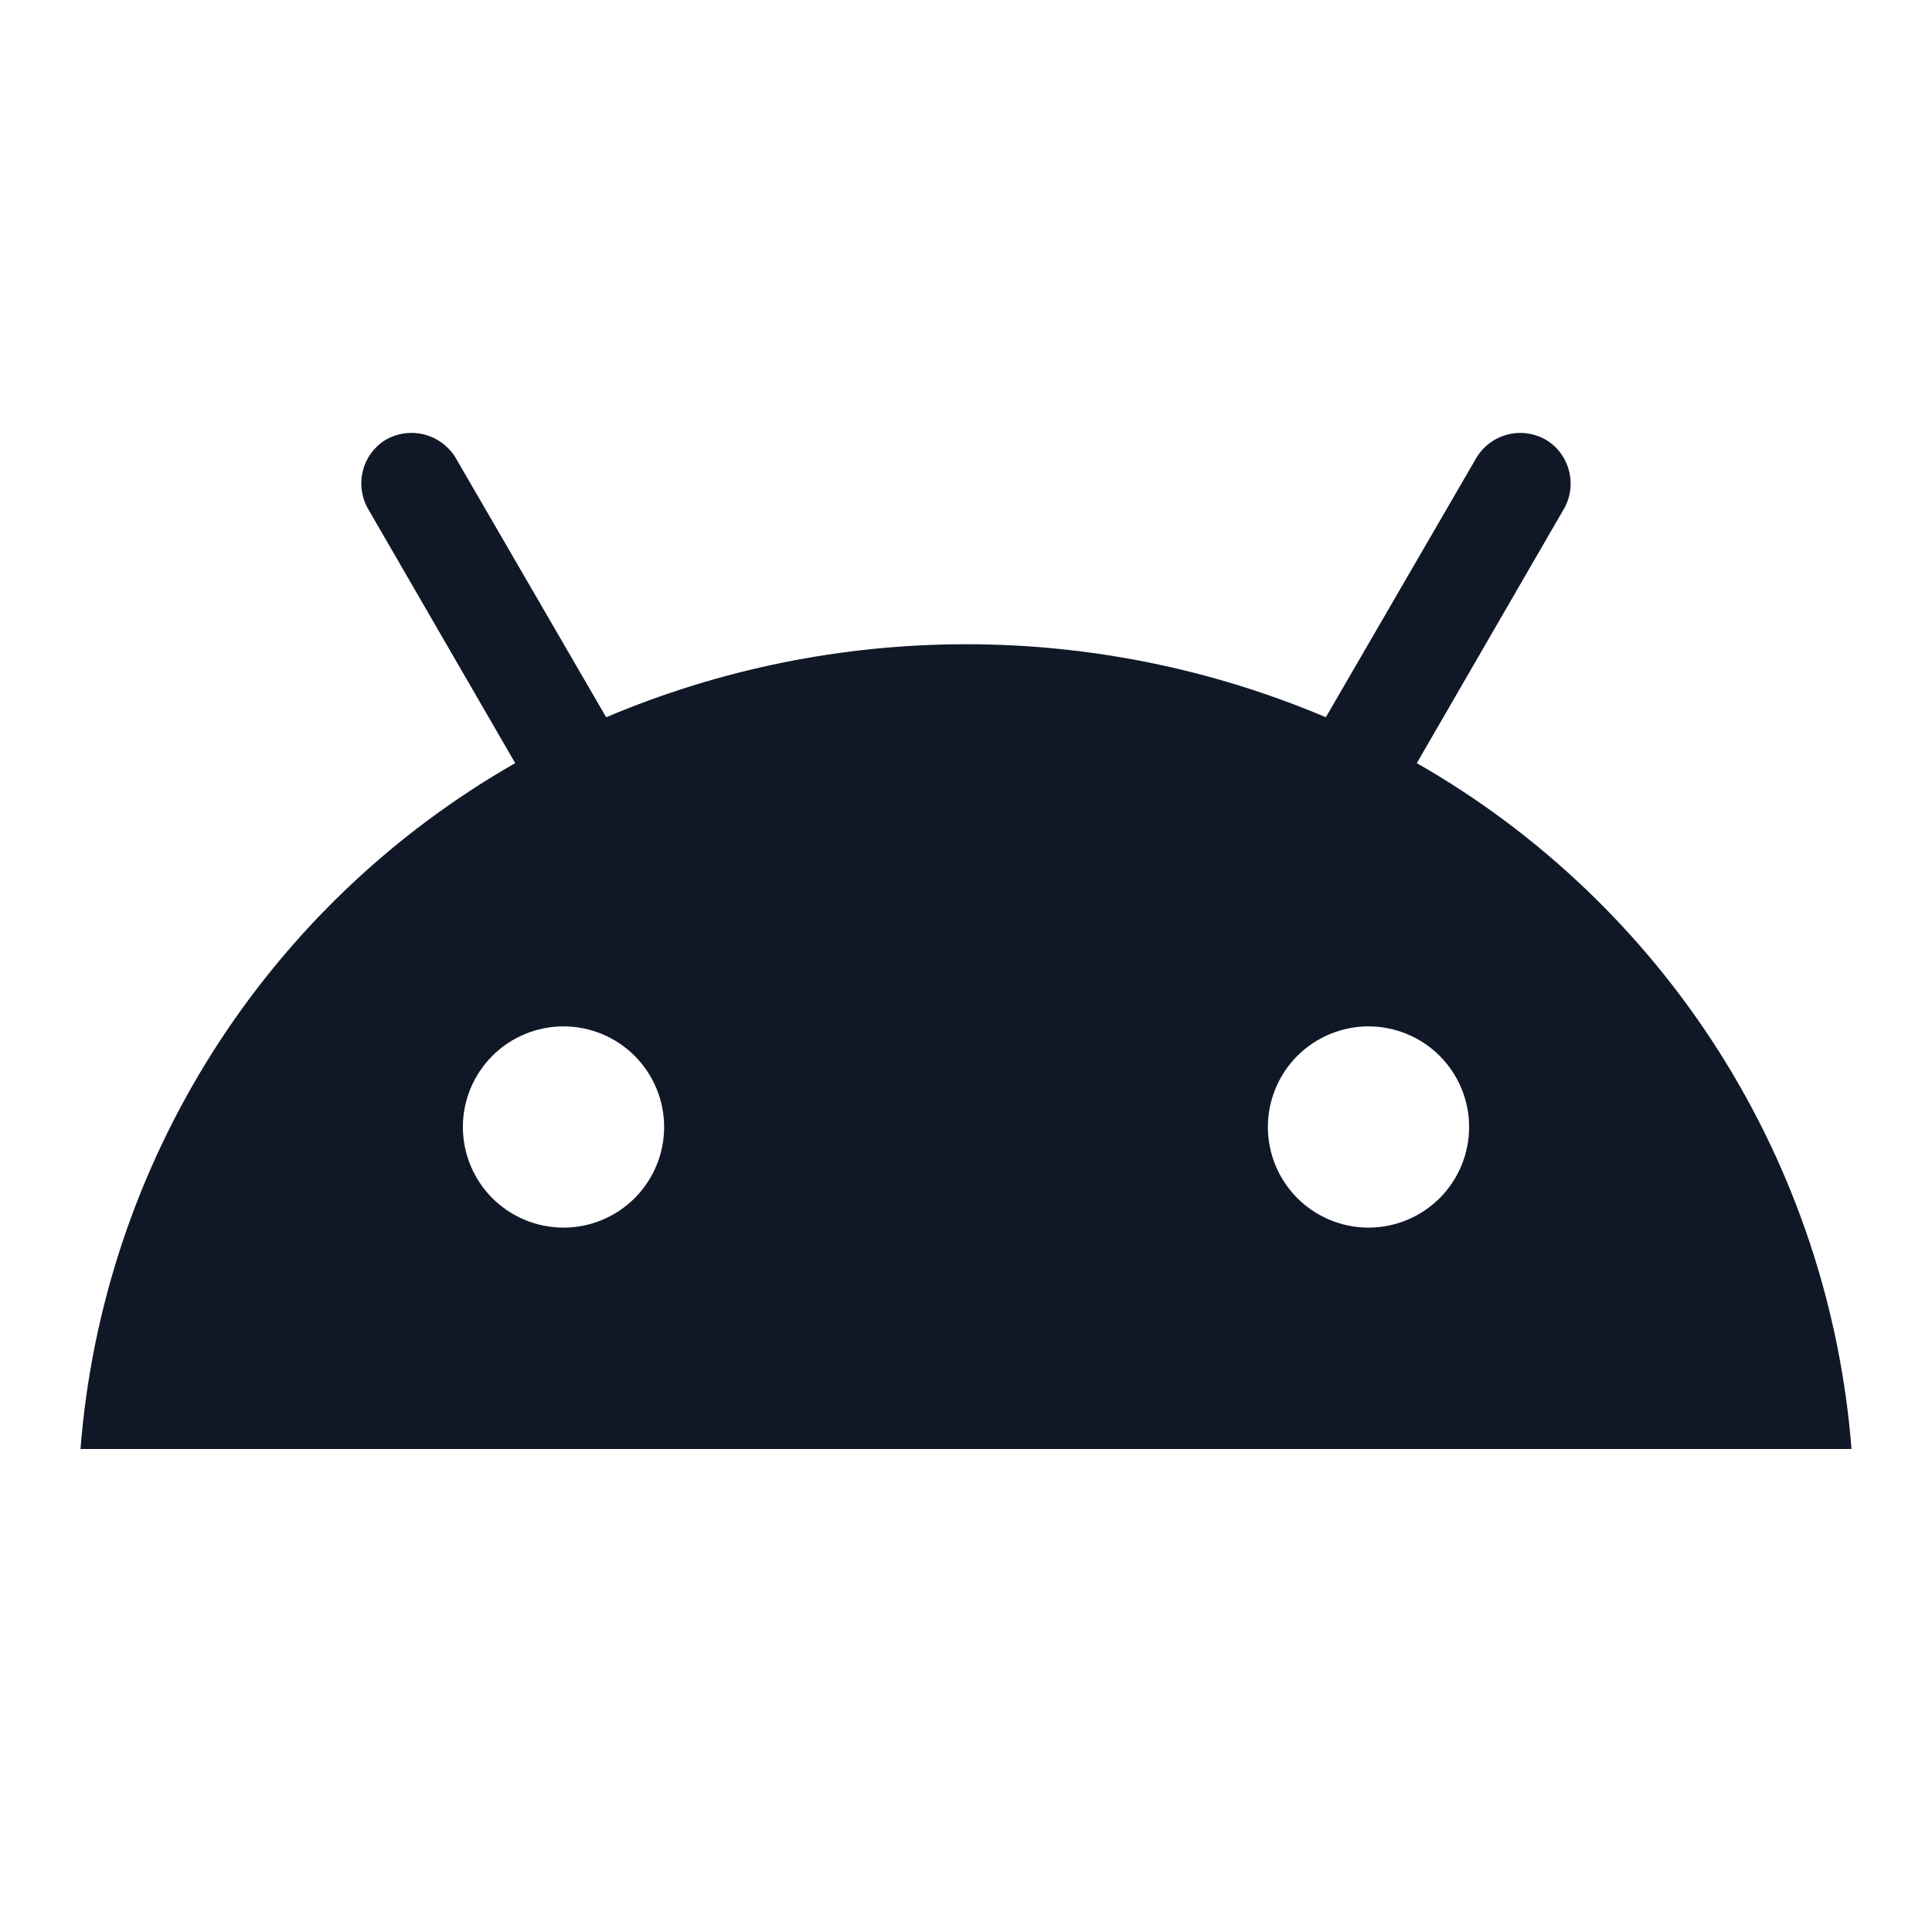
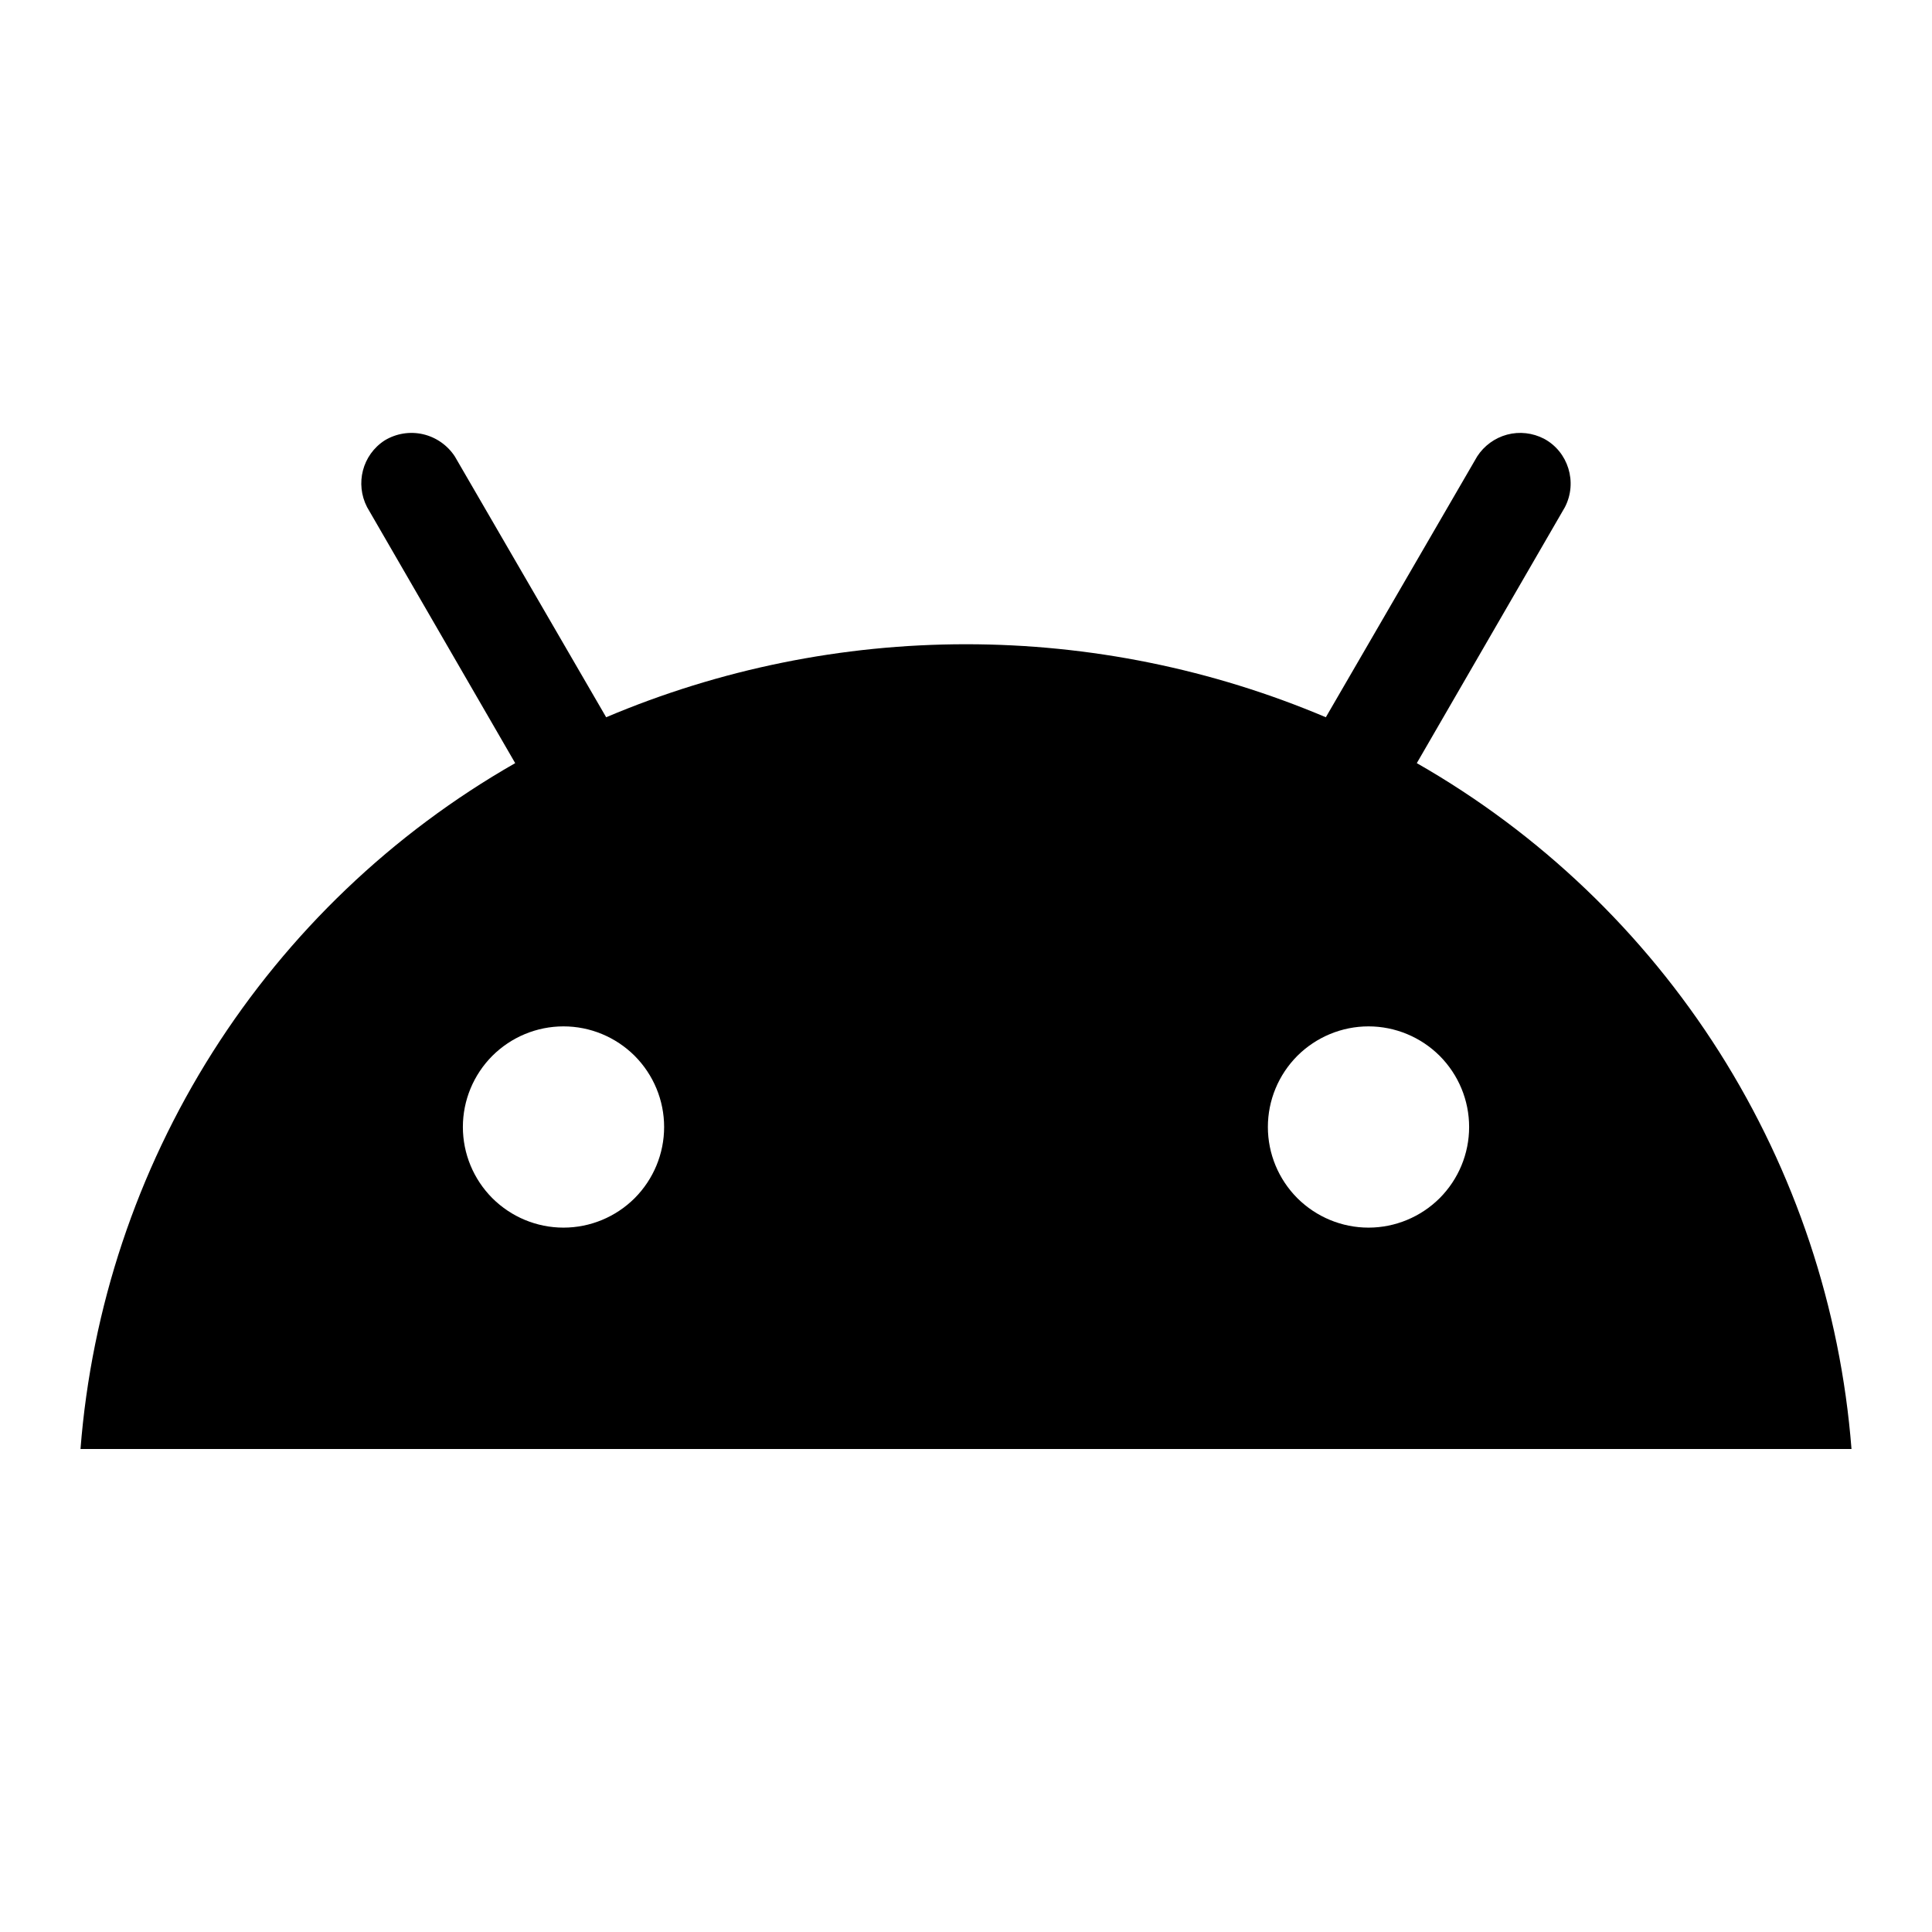
<svg xmlns="http://www.w3.org/2000/svg" width="24" height="24" viewBox="0 0 24 24" fill="none">
-   <path d="M17.6 9.48L19.44 6.3C19.6 5.99 19.48 5.61 19.18 5.45C19.039 5.377 18.876 5.358 18.722 5.399C18.569 5.44 18.436 5.537 18.35 5.67L16.47 8.91C15.056 8.311 13.536 8.003 12 8.003C10.464 8.003 8.944 8.311 7.53 8.91L5.65 5.67C5.559 5.531 5.418 5.432 5.255 5.394C5.093 5.357 4.923 5.384 4.78 5.47C4.5 5.65 4.41 6.01 4.56 6.3L6.4 9.48C4.873 10.352 3.583 11.585 2.642 13.069C1.701 14.555 1.137 16.247 1 18H23C22.863 16.247 22.299 14.555 21.358 13.069C20.417 11.585 19.127 10.352 17.6 9.48ZM7 15.25C6.668 15.25 6.351 15.118 6.116 14.884C5.882 14.649 5.75 14.332 5.75 14C5.75 13.668 5.882 13.351 6.116 13.116C6.351 12.882 6.668 12.75 7 12.75C7.332 12.75 7.649 12.882 7.884 13.116C8.118 13.351 8.25 13.668 8.25 14C8.25 14.332 8.118 14.649 7.884 14.884C7.649 15.118 7.332 15.25 7 15.25ZM17 15.25C16.669 15.25 16.351 15.118 16.116 14.884C15.882 14.649 15.75 14.332 15.75 14C15.75 13.668 15.882 13.351 16.116 13.116C16.351 12.882 16.669 12.75 17 12.75C17.331 12.75 17.649 12.882 17.884 13.116C18.118 13.351 18.25 13.668 18.25 14C18.25 14.332 18.118 14.649 17.884 14.884C17.649 15.118 17.331 15.25 17 15.25Z" fill="#101828" />
+   <path d="M17.6 9.48L19.44 6.3C19.6 5.99 19.48 5.61 19.18 5.45C19.039 5.377 18.876 5.358 18.722 5.399C18.569 5.44 18.436 5.537 18.35 5.67L16.47 8.91C15.056 8.311 13.536 8.003 12 8.003C10.464 8.003 8.944 8.311 7.53 8.91L5.65 5.67C5.559 5.531 5.418 5.432 5.255 5.394C5.093 5.357 4.923 5.384 4.78 5.47C4.5 5.65 4.41 6.01 4.56 6.3L6.4 9.48C4.873 10.352 3.583 11.585 2.642 13.069C1.701 14.555 1.137 16.247 1 18H23C22.863 16.247 22.299 14.555 21.358 13.069C20.417 11.585 19.127 10.352 17.6 9.48ZM7 15.25C6.668 15.25 6.351 15.118 6.116 14.884C5.882 14.649 5.75 14.332 5.75 14C5.75 13.668 5.882 13.351 6.116 13.116C6.351 12.882 6.668 12.75 7 12.75C7.332 12.75 7.649 12.882 7.884 13.116C8.118 13.351 8.25 13.668 8.25 14C8.25 14.332 8.118 14.649 7.884 14.884C7.649 15.118 7.332 15.25 7 15.25ZM17 15.25C16.669 15.25 16.351 15.118 16.116 14.884C15.882 14.649 15.75 14.332 15.75 14C15.75 13.668 15.882 13.351 16.116 13.116C16.351 12.882 16.669 12.75 17 12.75C17.331 12.75 17.649 12.882 17.884 13.116C18.118 13.351 18.25 13.668 18.25 14C18.25 14.332 18.118 14.649 17.884 14.884C17.649 15.118 17.331 15.25 17 15.25Z" fill="currentColor" />
</svg>
